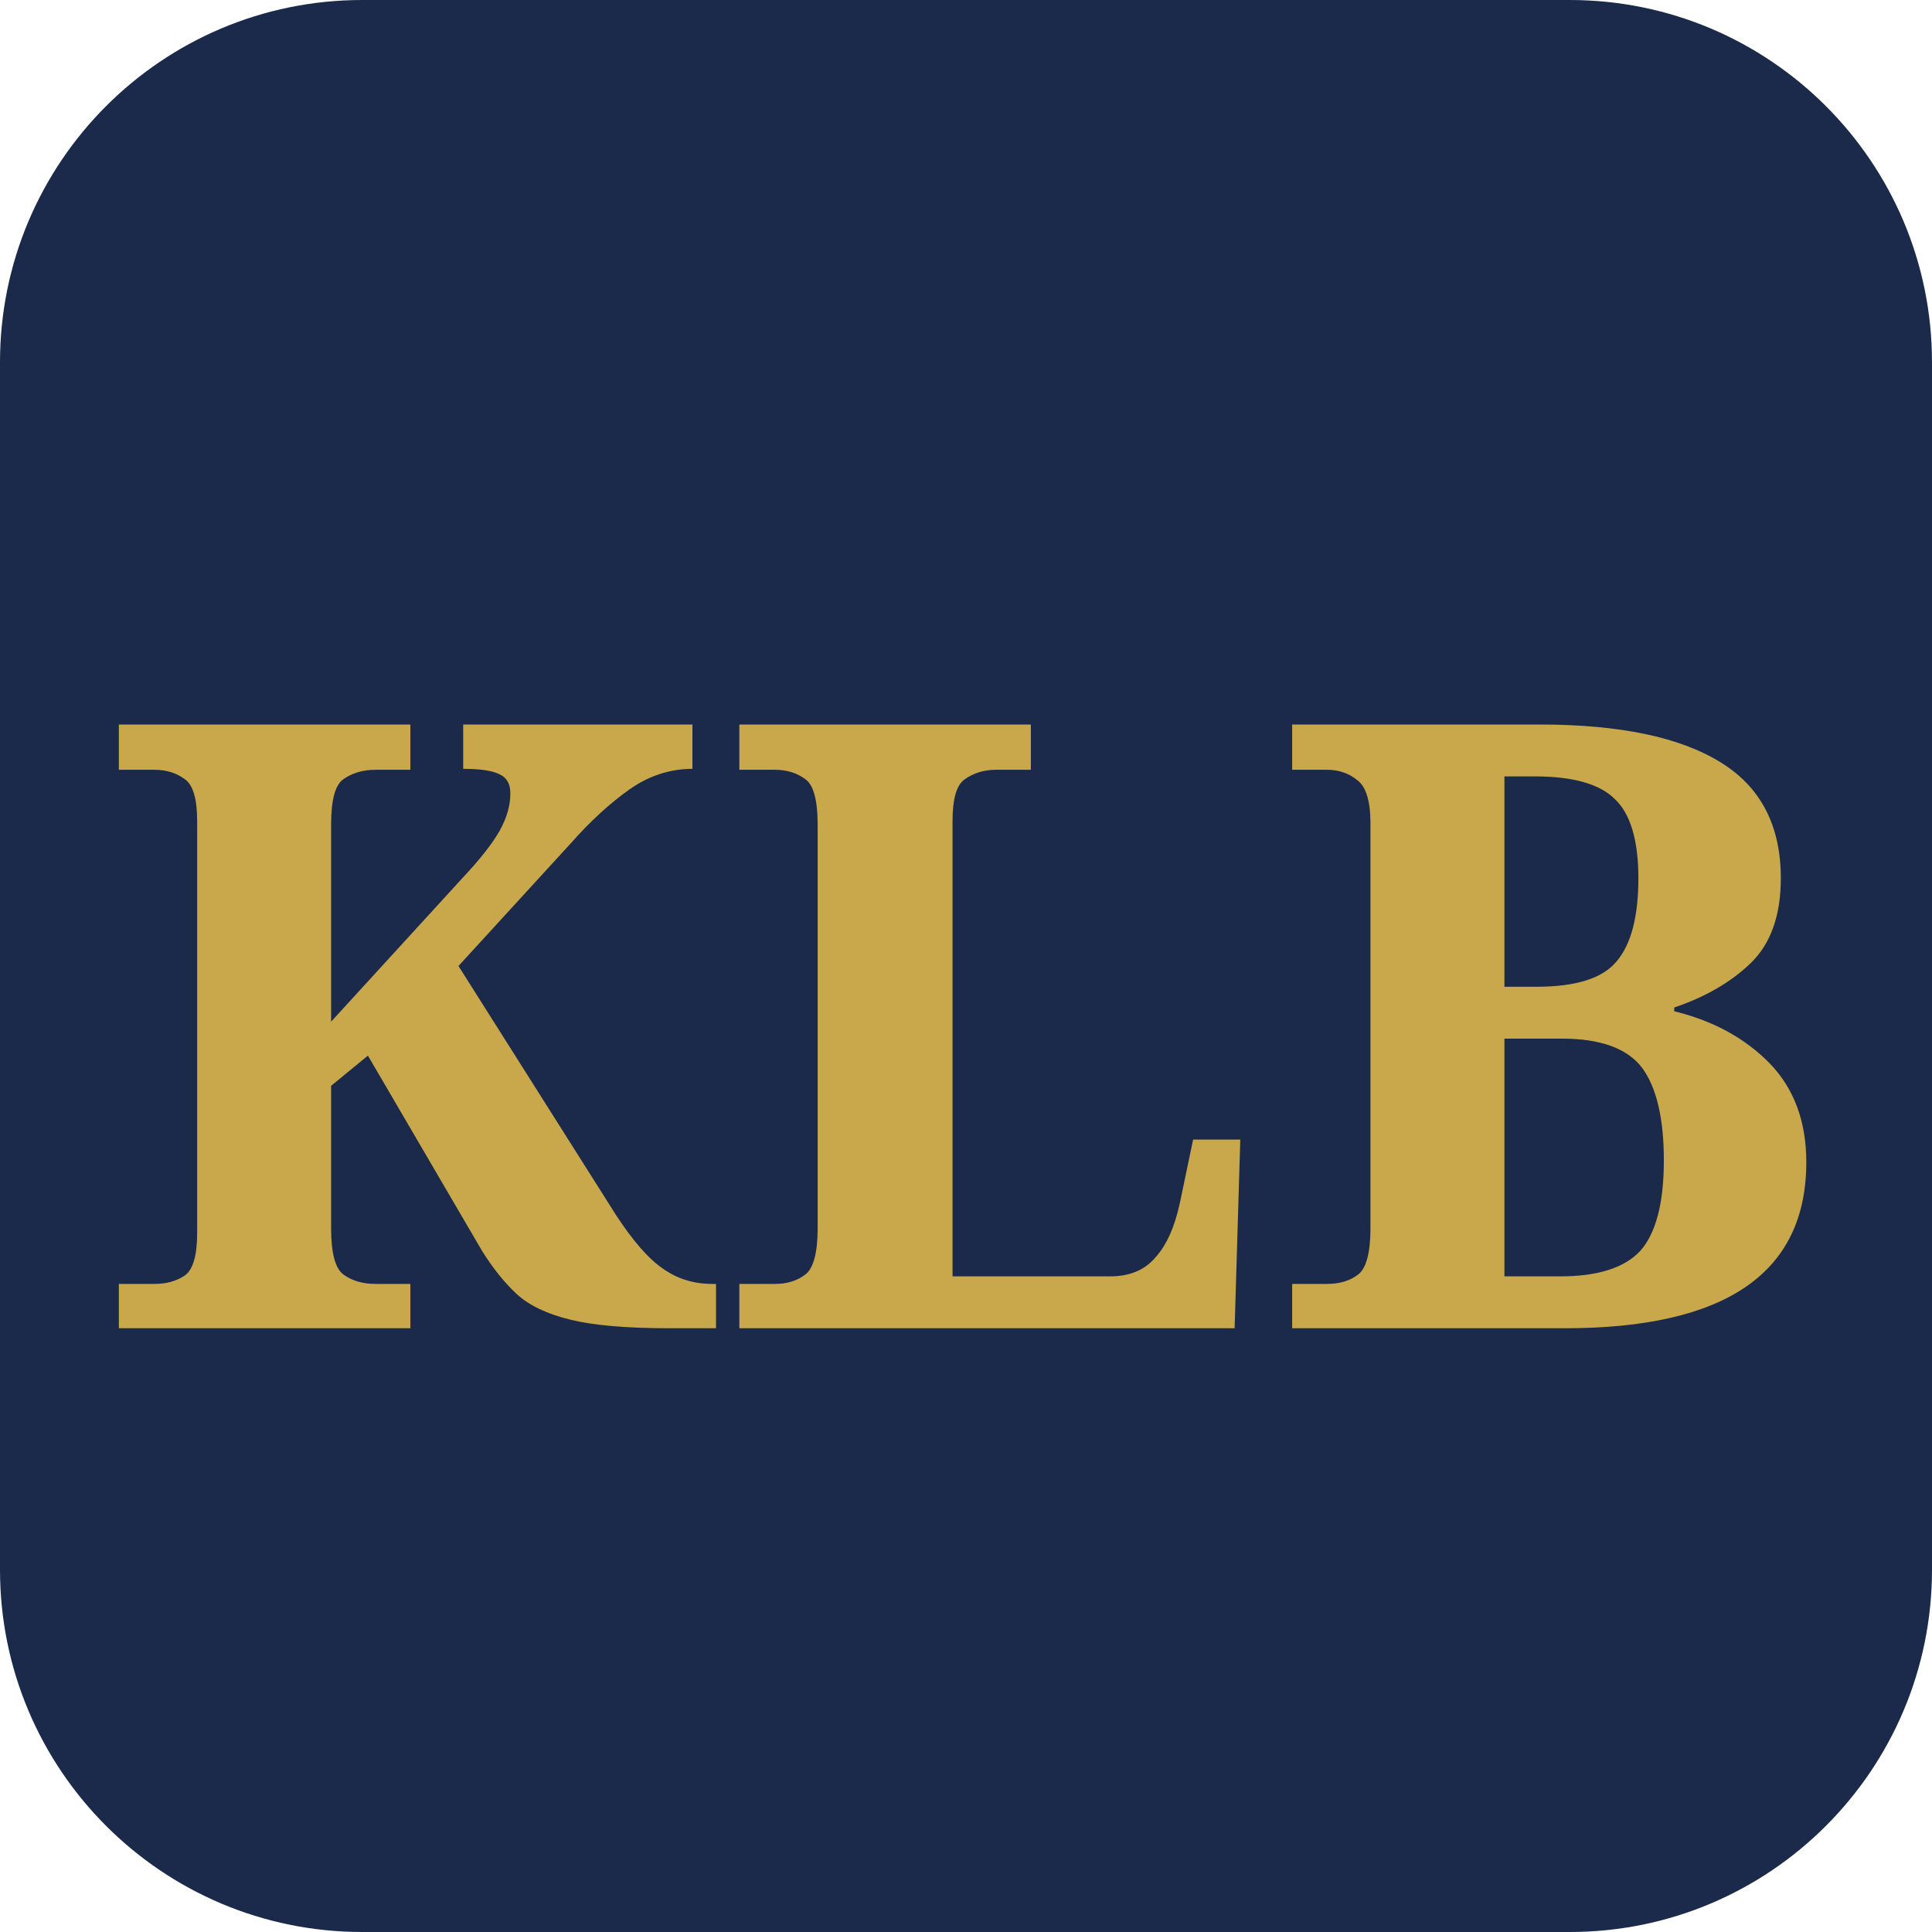
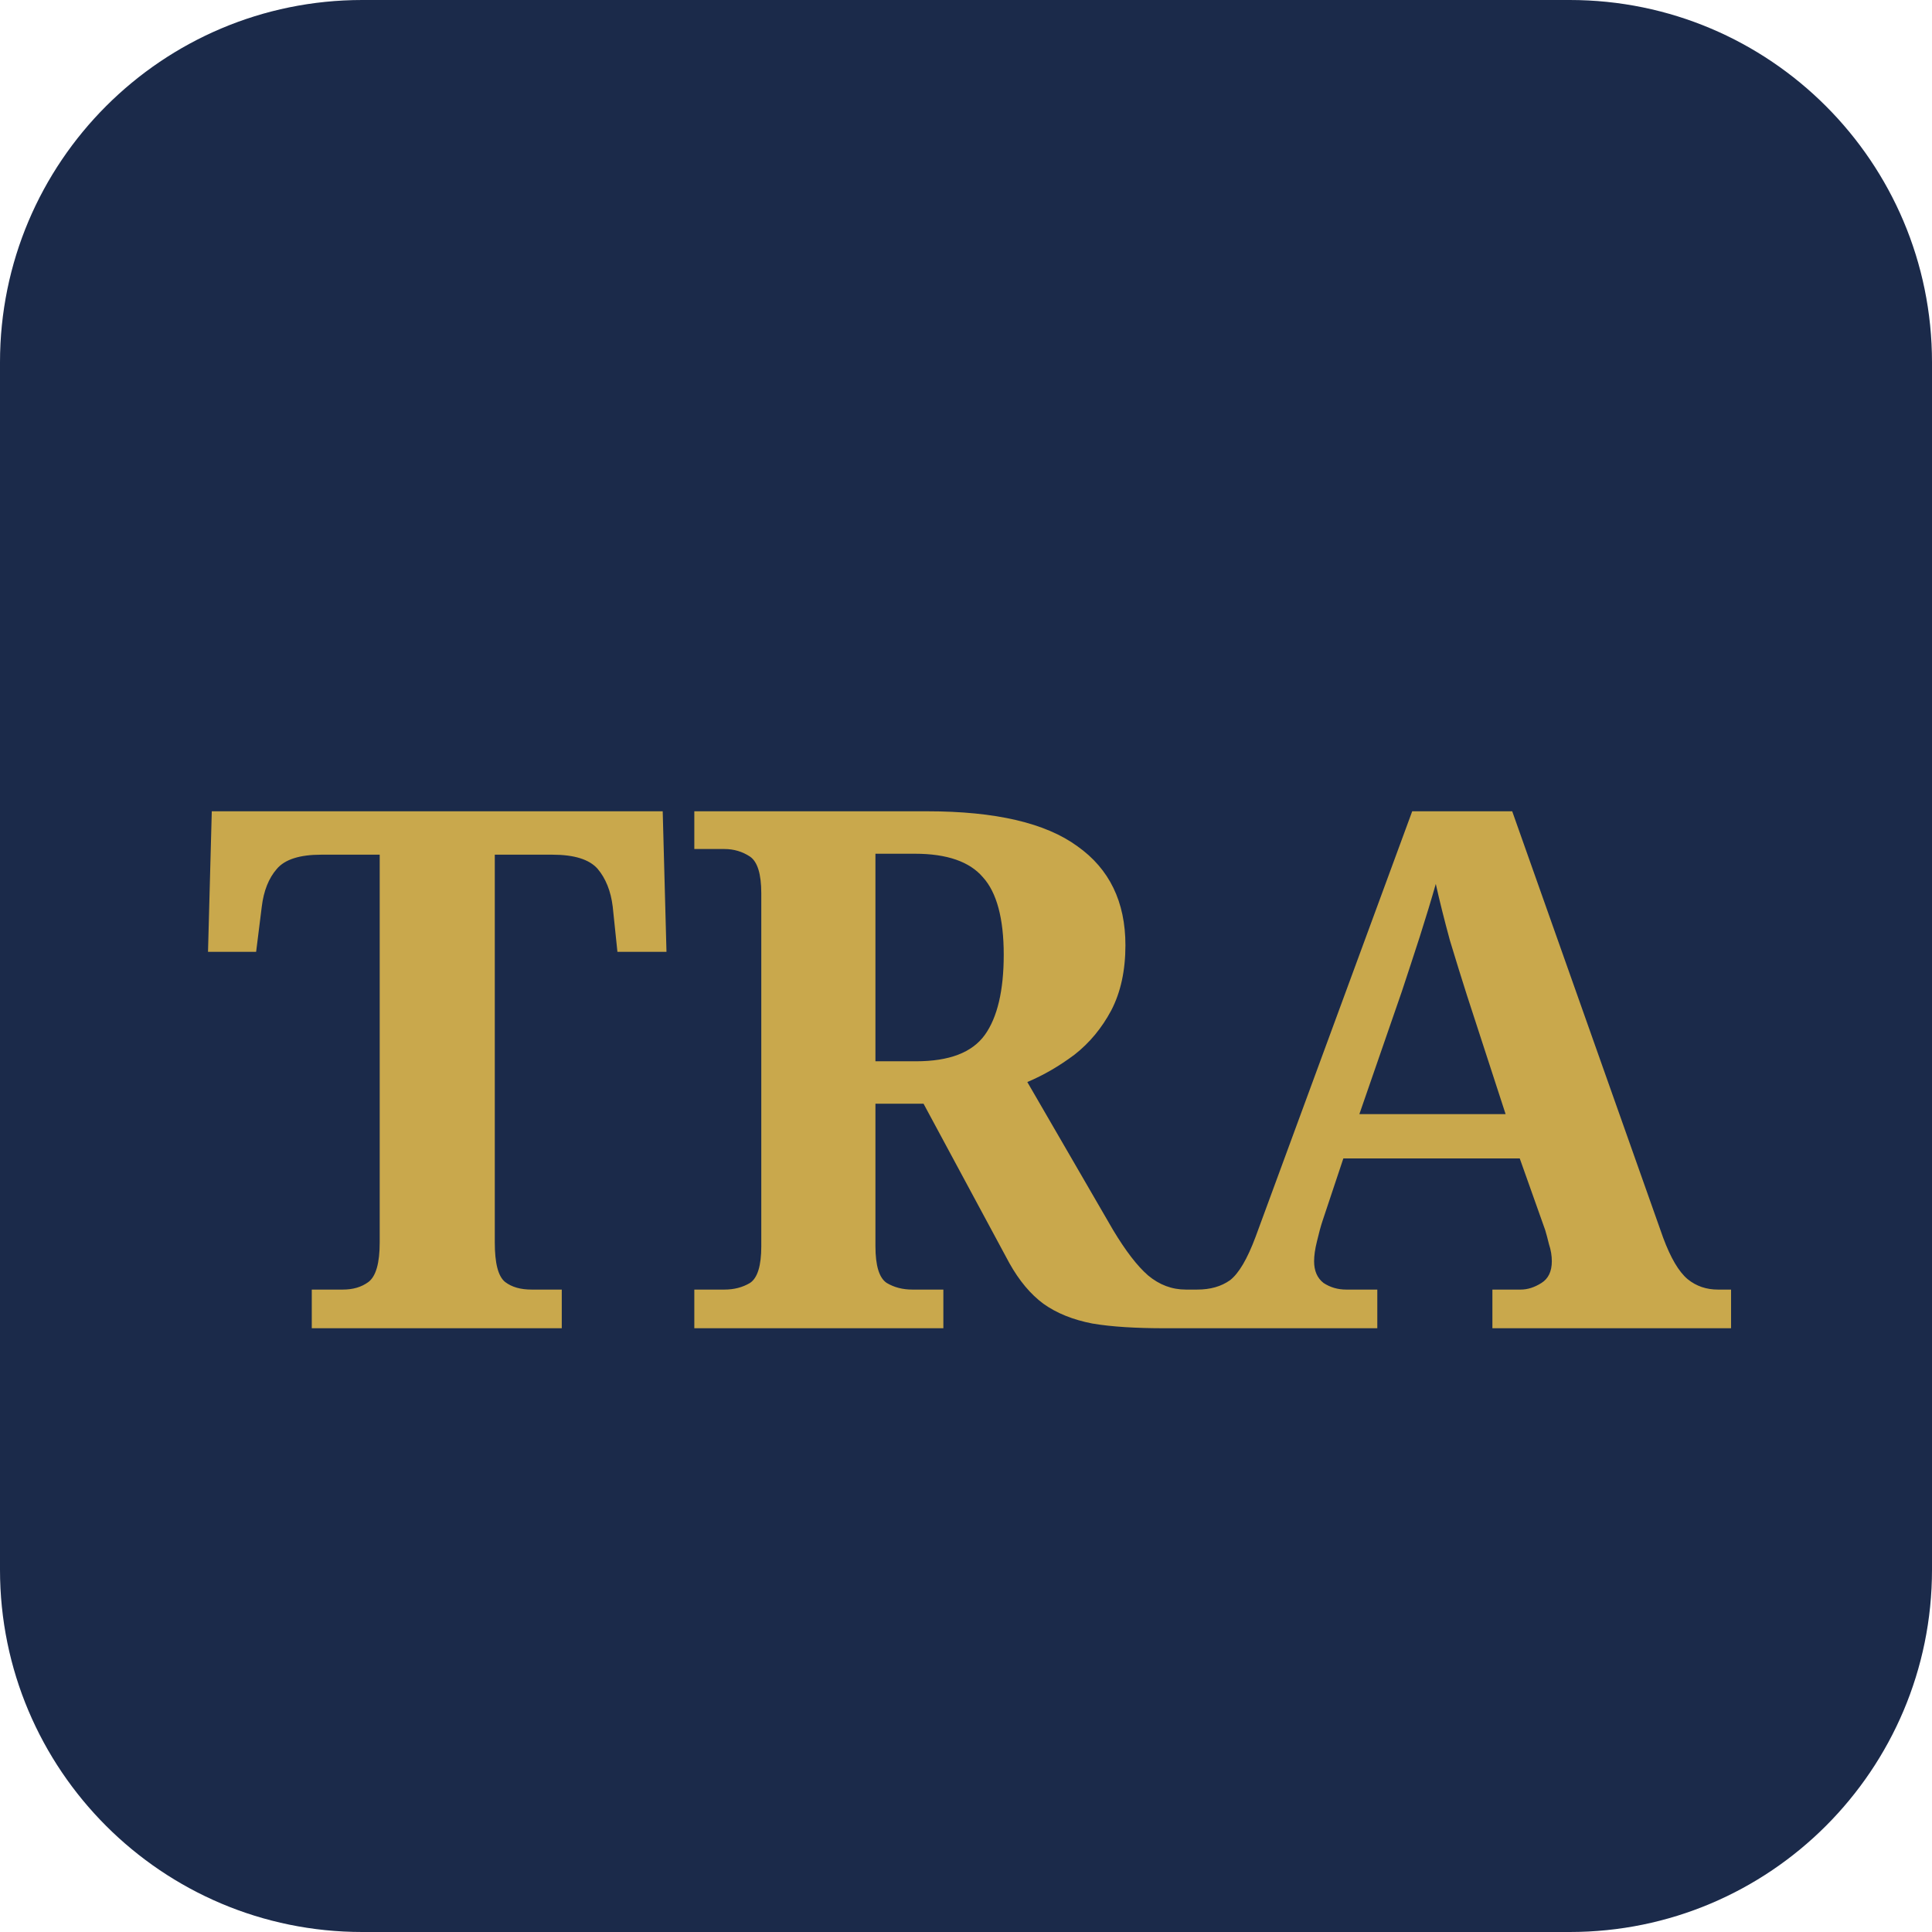
<svg xmlns="http://www.w3.org/2000/svg" viewBox="0 0 32 32" fill="none" aria-hidden="true">
  <rect width="32" height="32" rx="6" fill="#1B2A4A" />
-   <text x="16" y="22" font-family="Georgia, serif" font-size="14" font-weight="700" fill="#C9A84C" text-anchor="middle">KLB</text>
+   <text x="16" y="22" font-family="Georgia, serif" font-size="12" font-weight="700" fill="#C9A84C" text-anchor="middle">TRA</text>
</svg>
